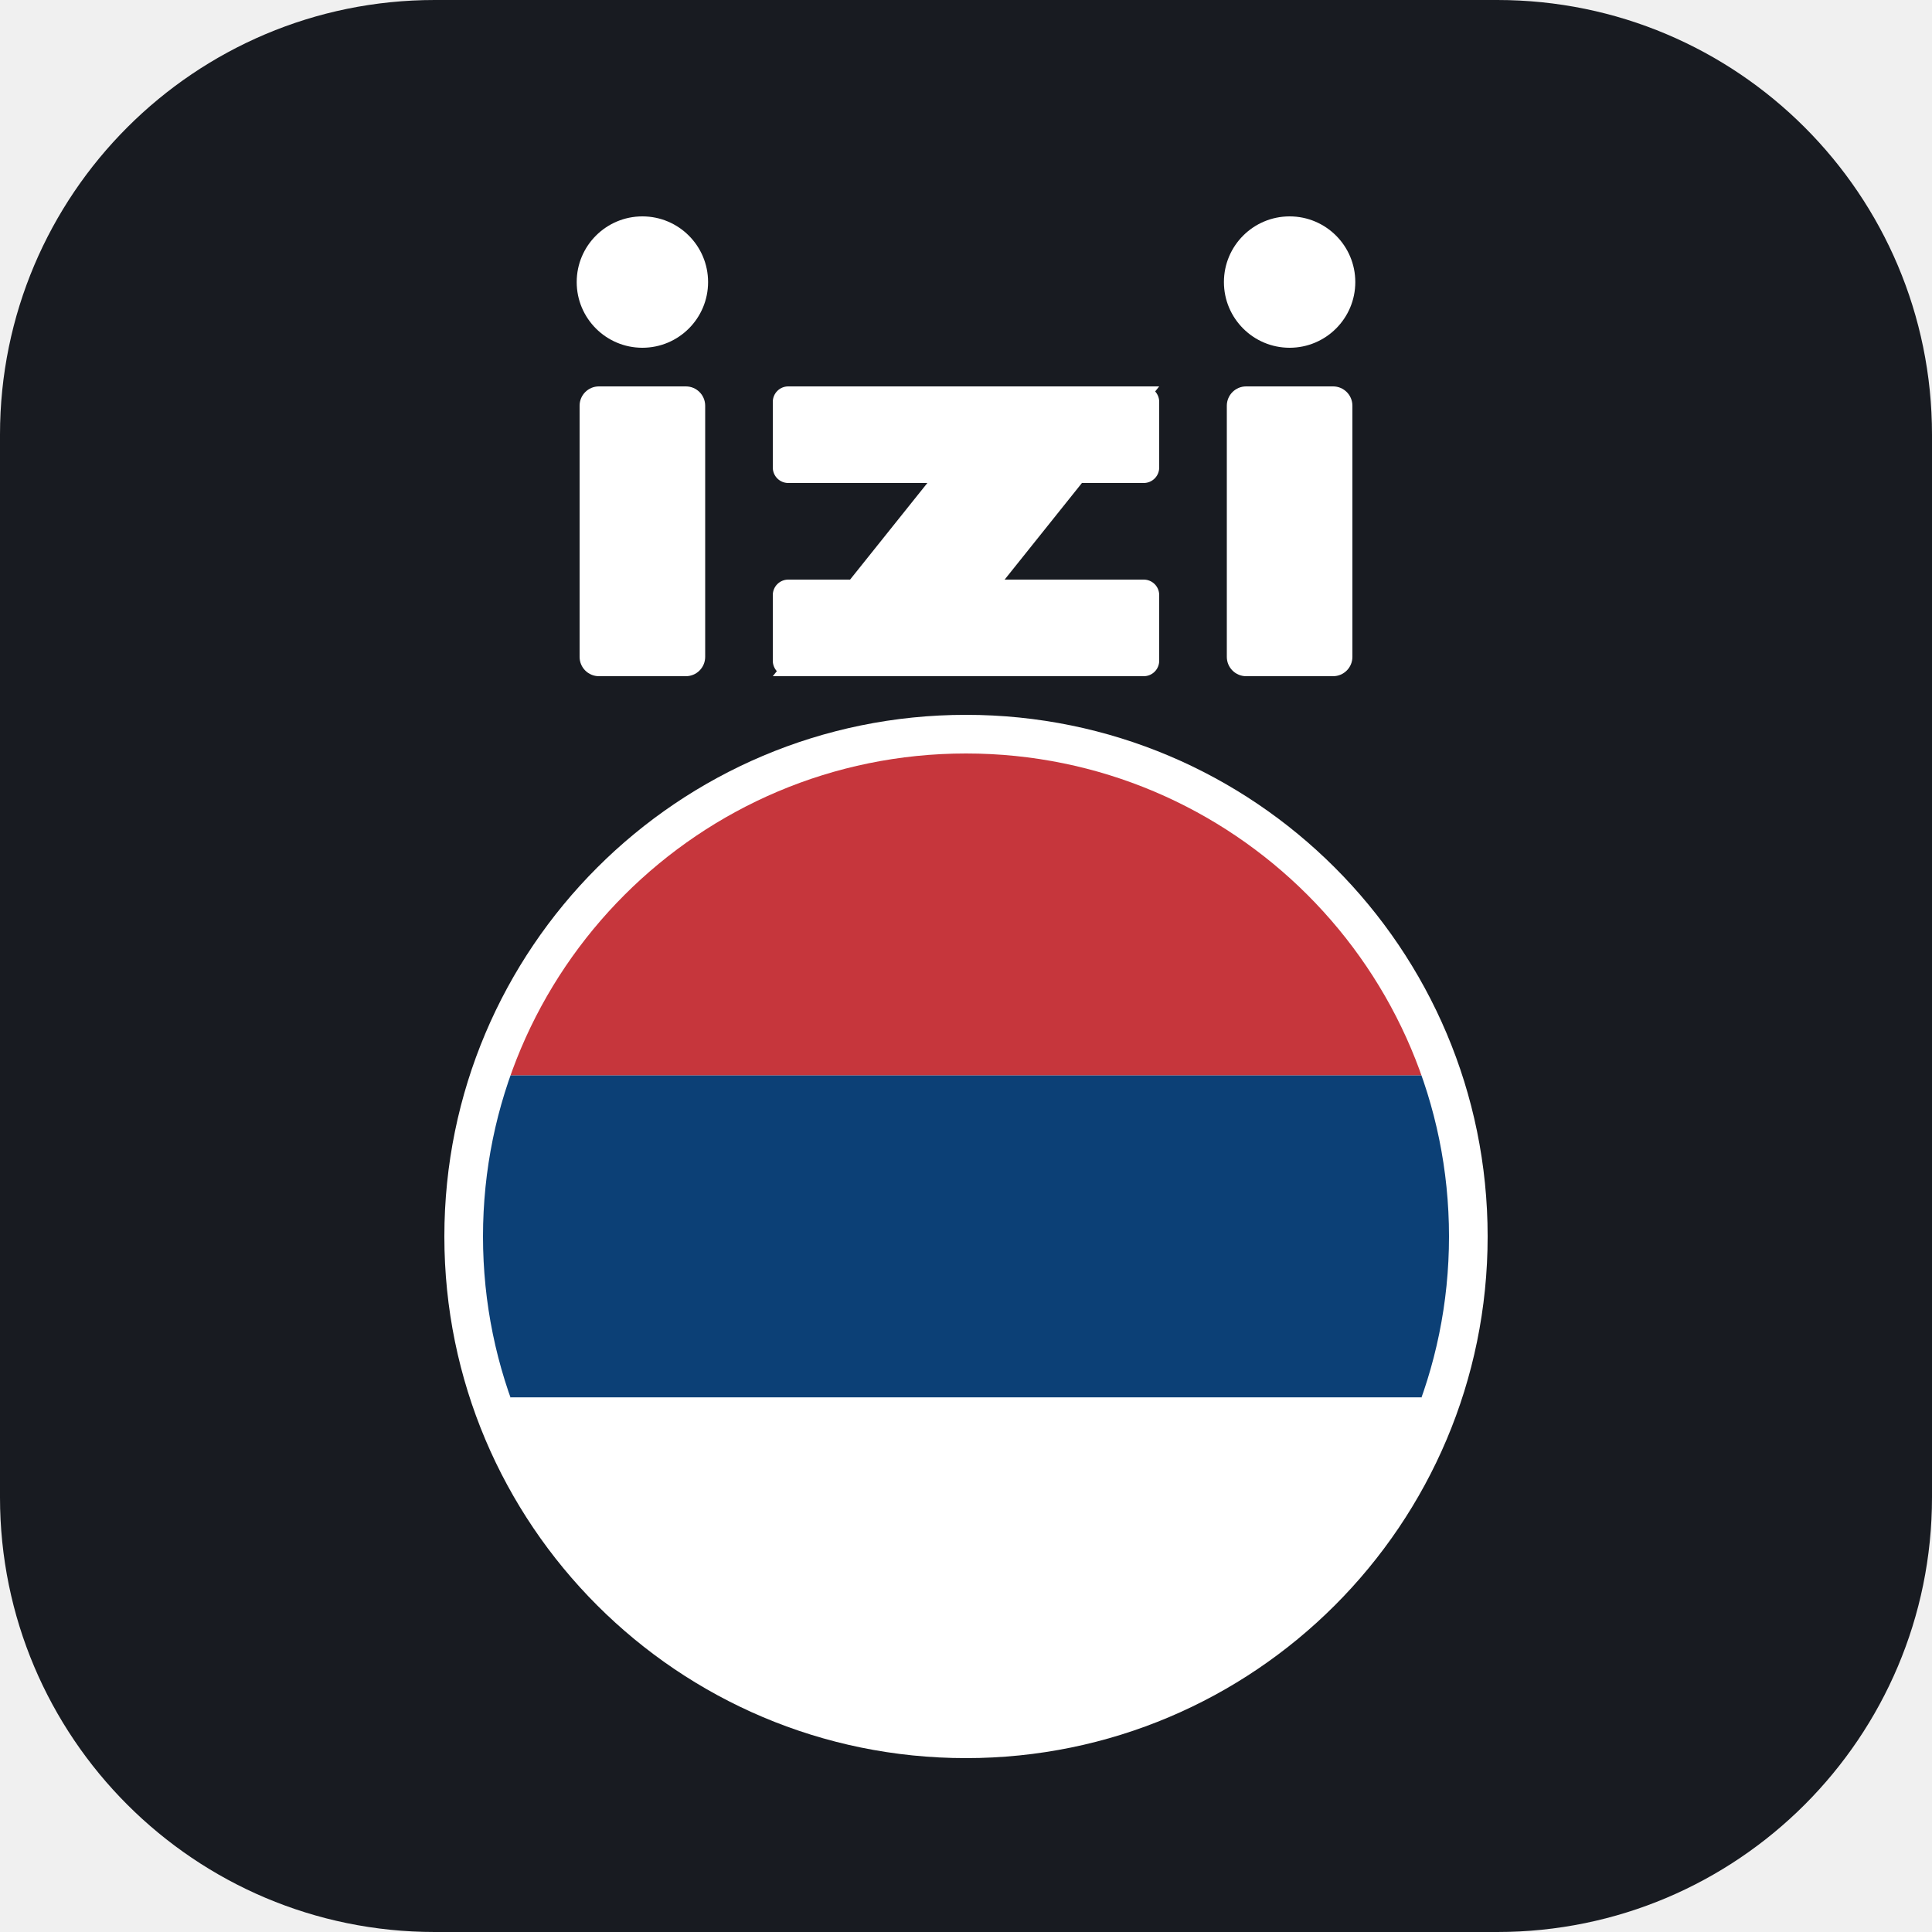
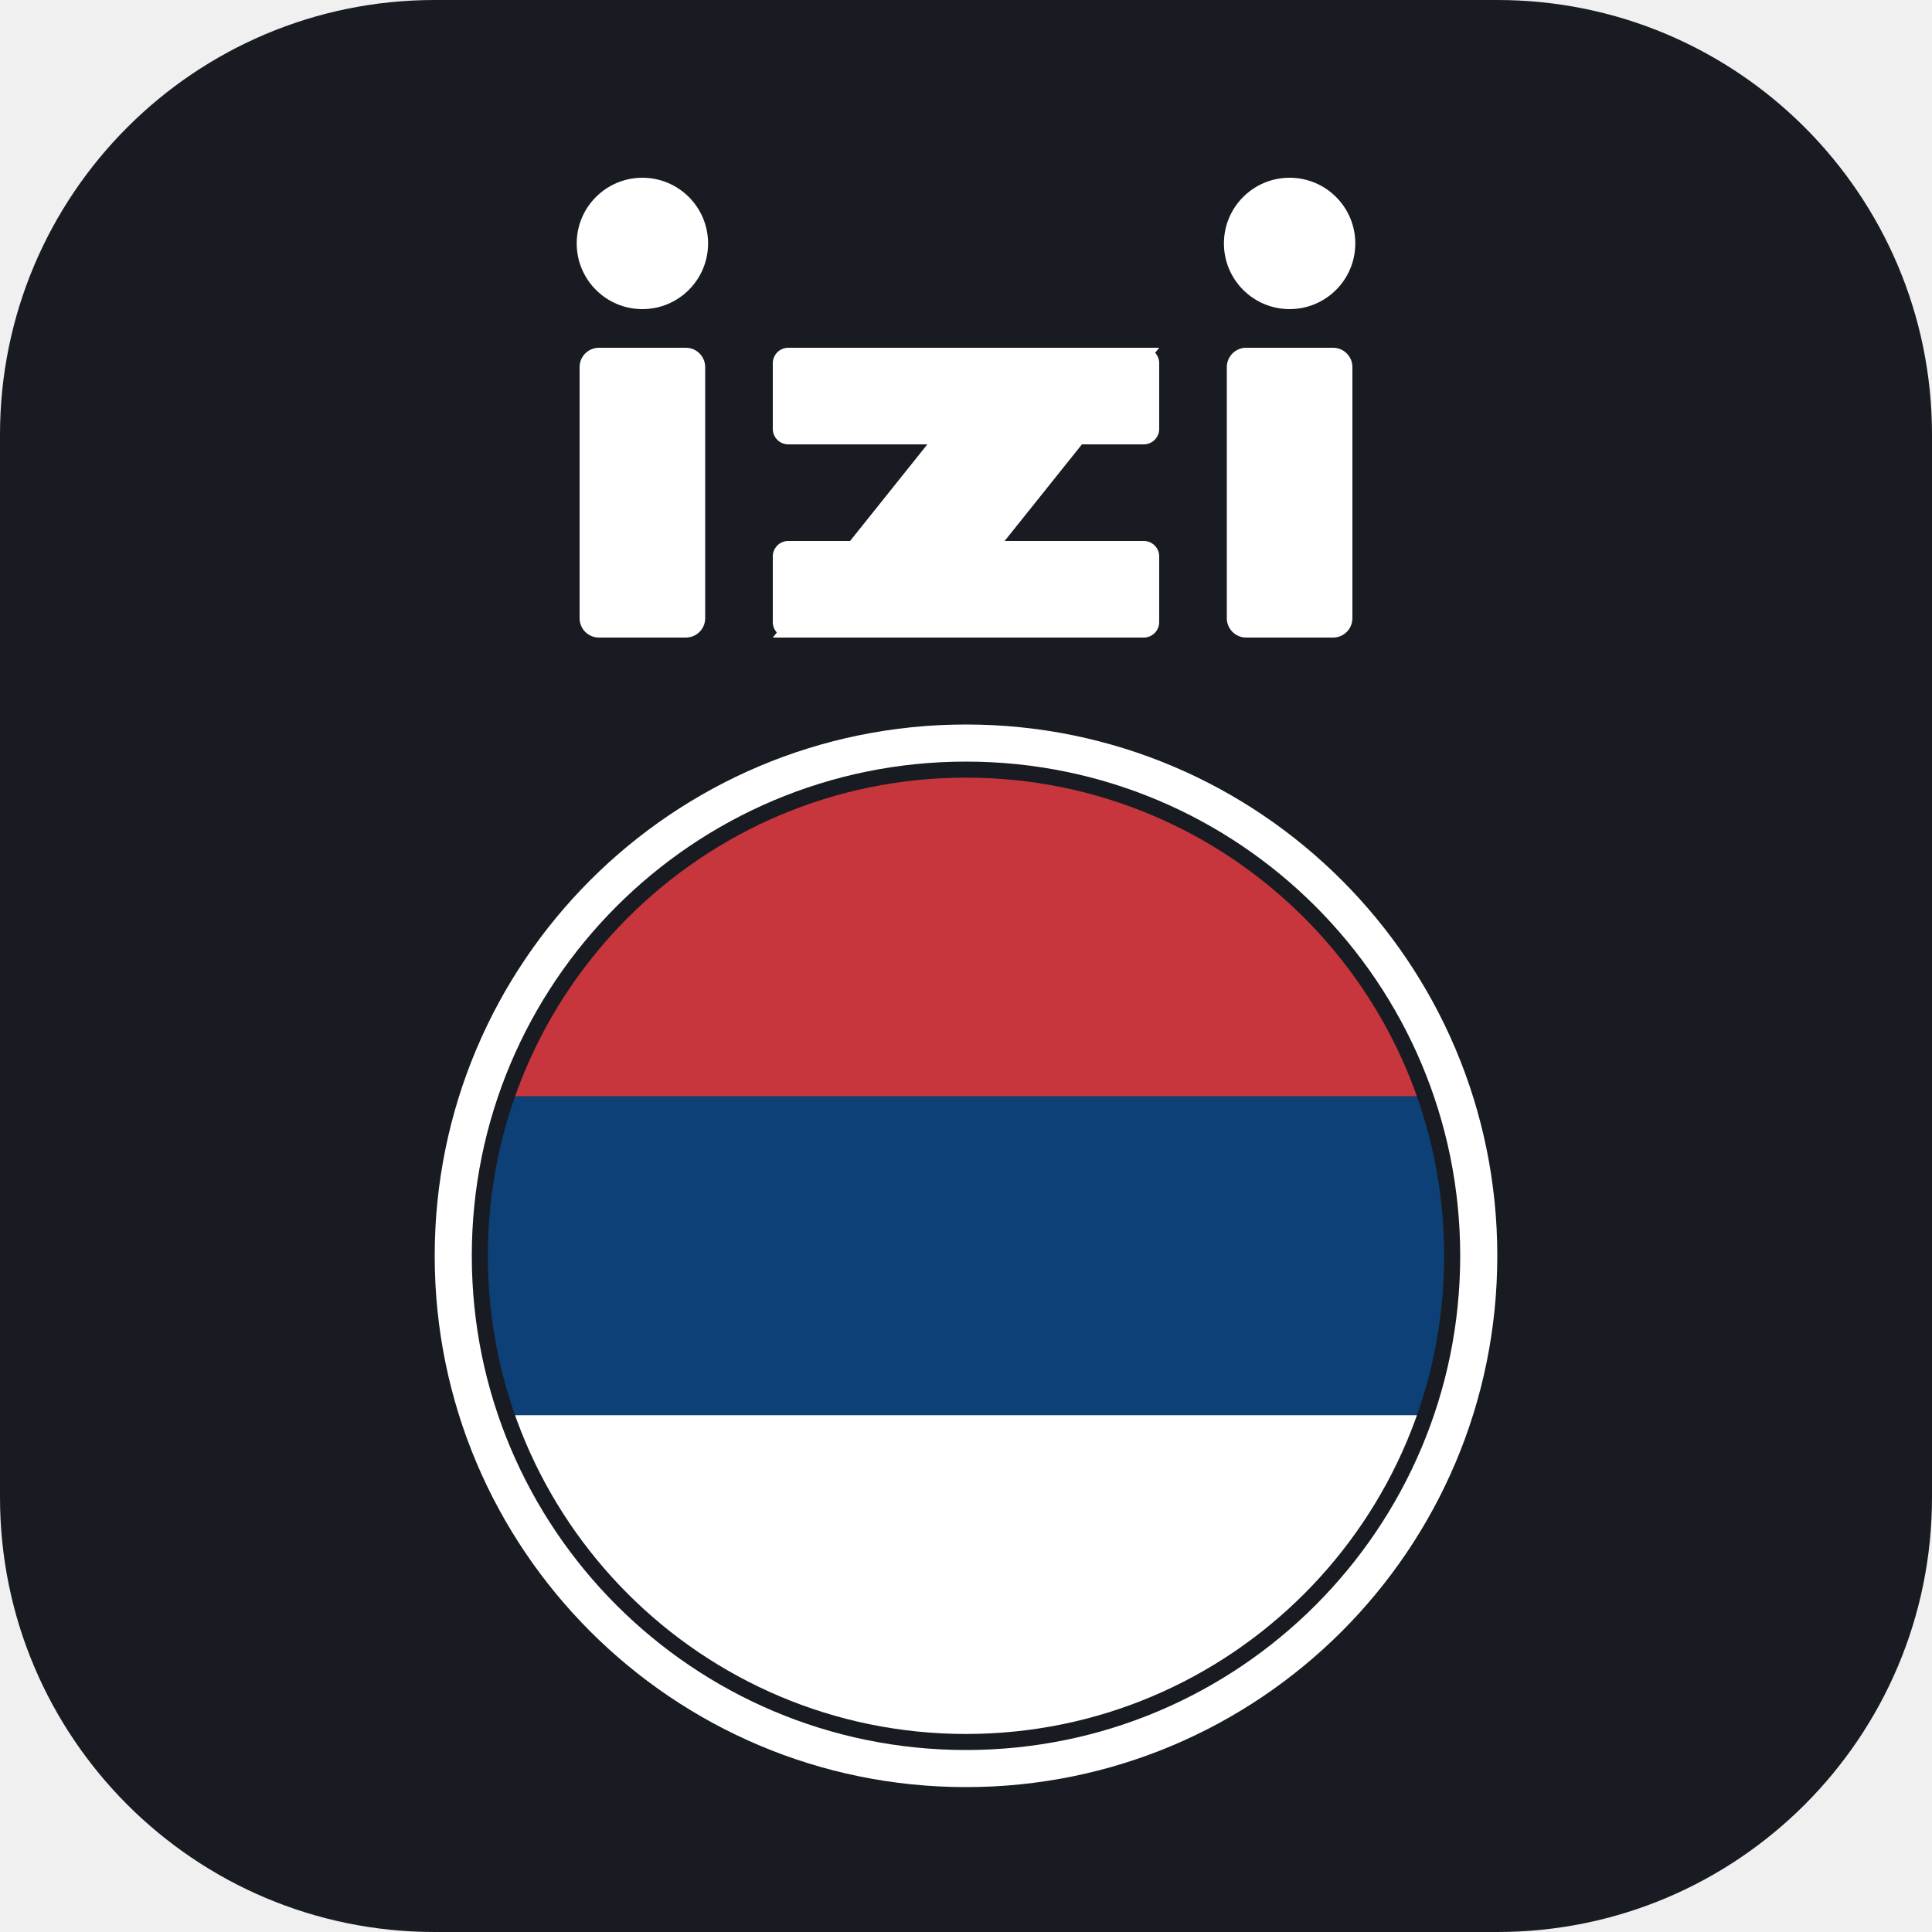
<svg xmlns="http://www.w3.org/2000/svg" viewBox="0 0 100 100" width="100" height="100">
  <rect width="100" height="100" rx="22.5" fill="#181B21" />
  <g fill="#fff">
-     <rect x="30" y="20" width="6.5" height="15" rx="1" />
-     <circle cx="33.25" cy="14.6" r="3.4" />
-     <rect x="40" y="20" width="20" height="5" rx="0.8" />
-     <polygon points="52,20 60,20 48,35 40,35" />
-     <rect x="40" y="30" width="20" height="5" rx="0.8" />
-     <rect x="63.5" y="20" width="6.5" height="15" rx="1" />
-     <circle cx="66.75" cy="14.6" r="3.4" />
+     <rect x="30" y="18" width="6.5" height="15" rx="1" />
+     <circle cx="33.25" cy="12.6" r="3.4" />
+     <rect x="40" y="18" width="20" height="5" rx="0.8" />
+     <polygon points="52,18 60,18 48,33 40,33" />
+     <rect x="40" y="28" width="20" height="5" rx="0.8" />
+     <rect x="63.5" y="18" width="6.5" height="15" rx="1" />
+     <circle cx="66.75" cy="12.6" r="3.4" />
  </g>
-   <circle cx="50" cy="64" r="27" fill="#fff" />
-   <clipPath id="fc">
-     <circle cx="50" cy="64" r="25" />
+   <circle cx="50" cy="65" r="27.5" fill="#fff" />
+   <circle cx="50" cy="65" r="25.58" fill="#181B21" />
+   <clipPath id="fcrs27">
+     <circle cx="50" cy="65" r="24.75" />
  </clipPath>
-   <g clip-path="url(#fc)">
-     <svg x="25" y="39" width="50" height="50" viewBox="0 0 100 100" preserveAspectRatio="none">
+   <g clip-path="url(#fcrs27)">
+     <svg x="25.25" y="40.25" width="49.50" height="49.50" viewBox="0 0 100 100" preserveAspectRatio="none">
      <rect width="100" height="33.33" fill="#C6363C" />
      <rect y="33.33" width="100" height="33.34" fill="#0C4076" />
      <rect y="66.67" width="100" height="33.33" fill="#fff" />
    </svg>
  </g>
</svg>
